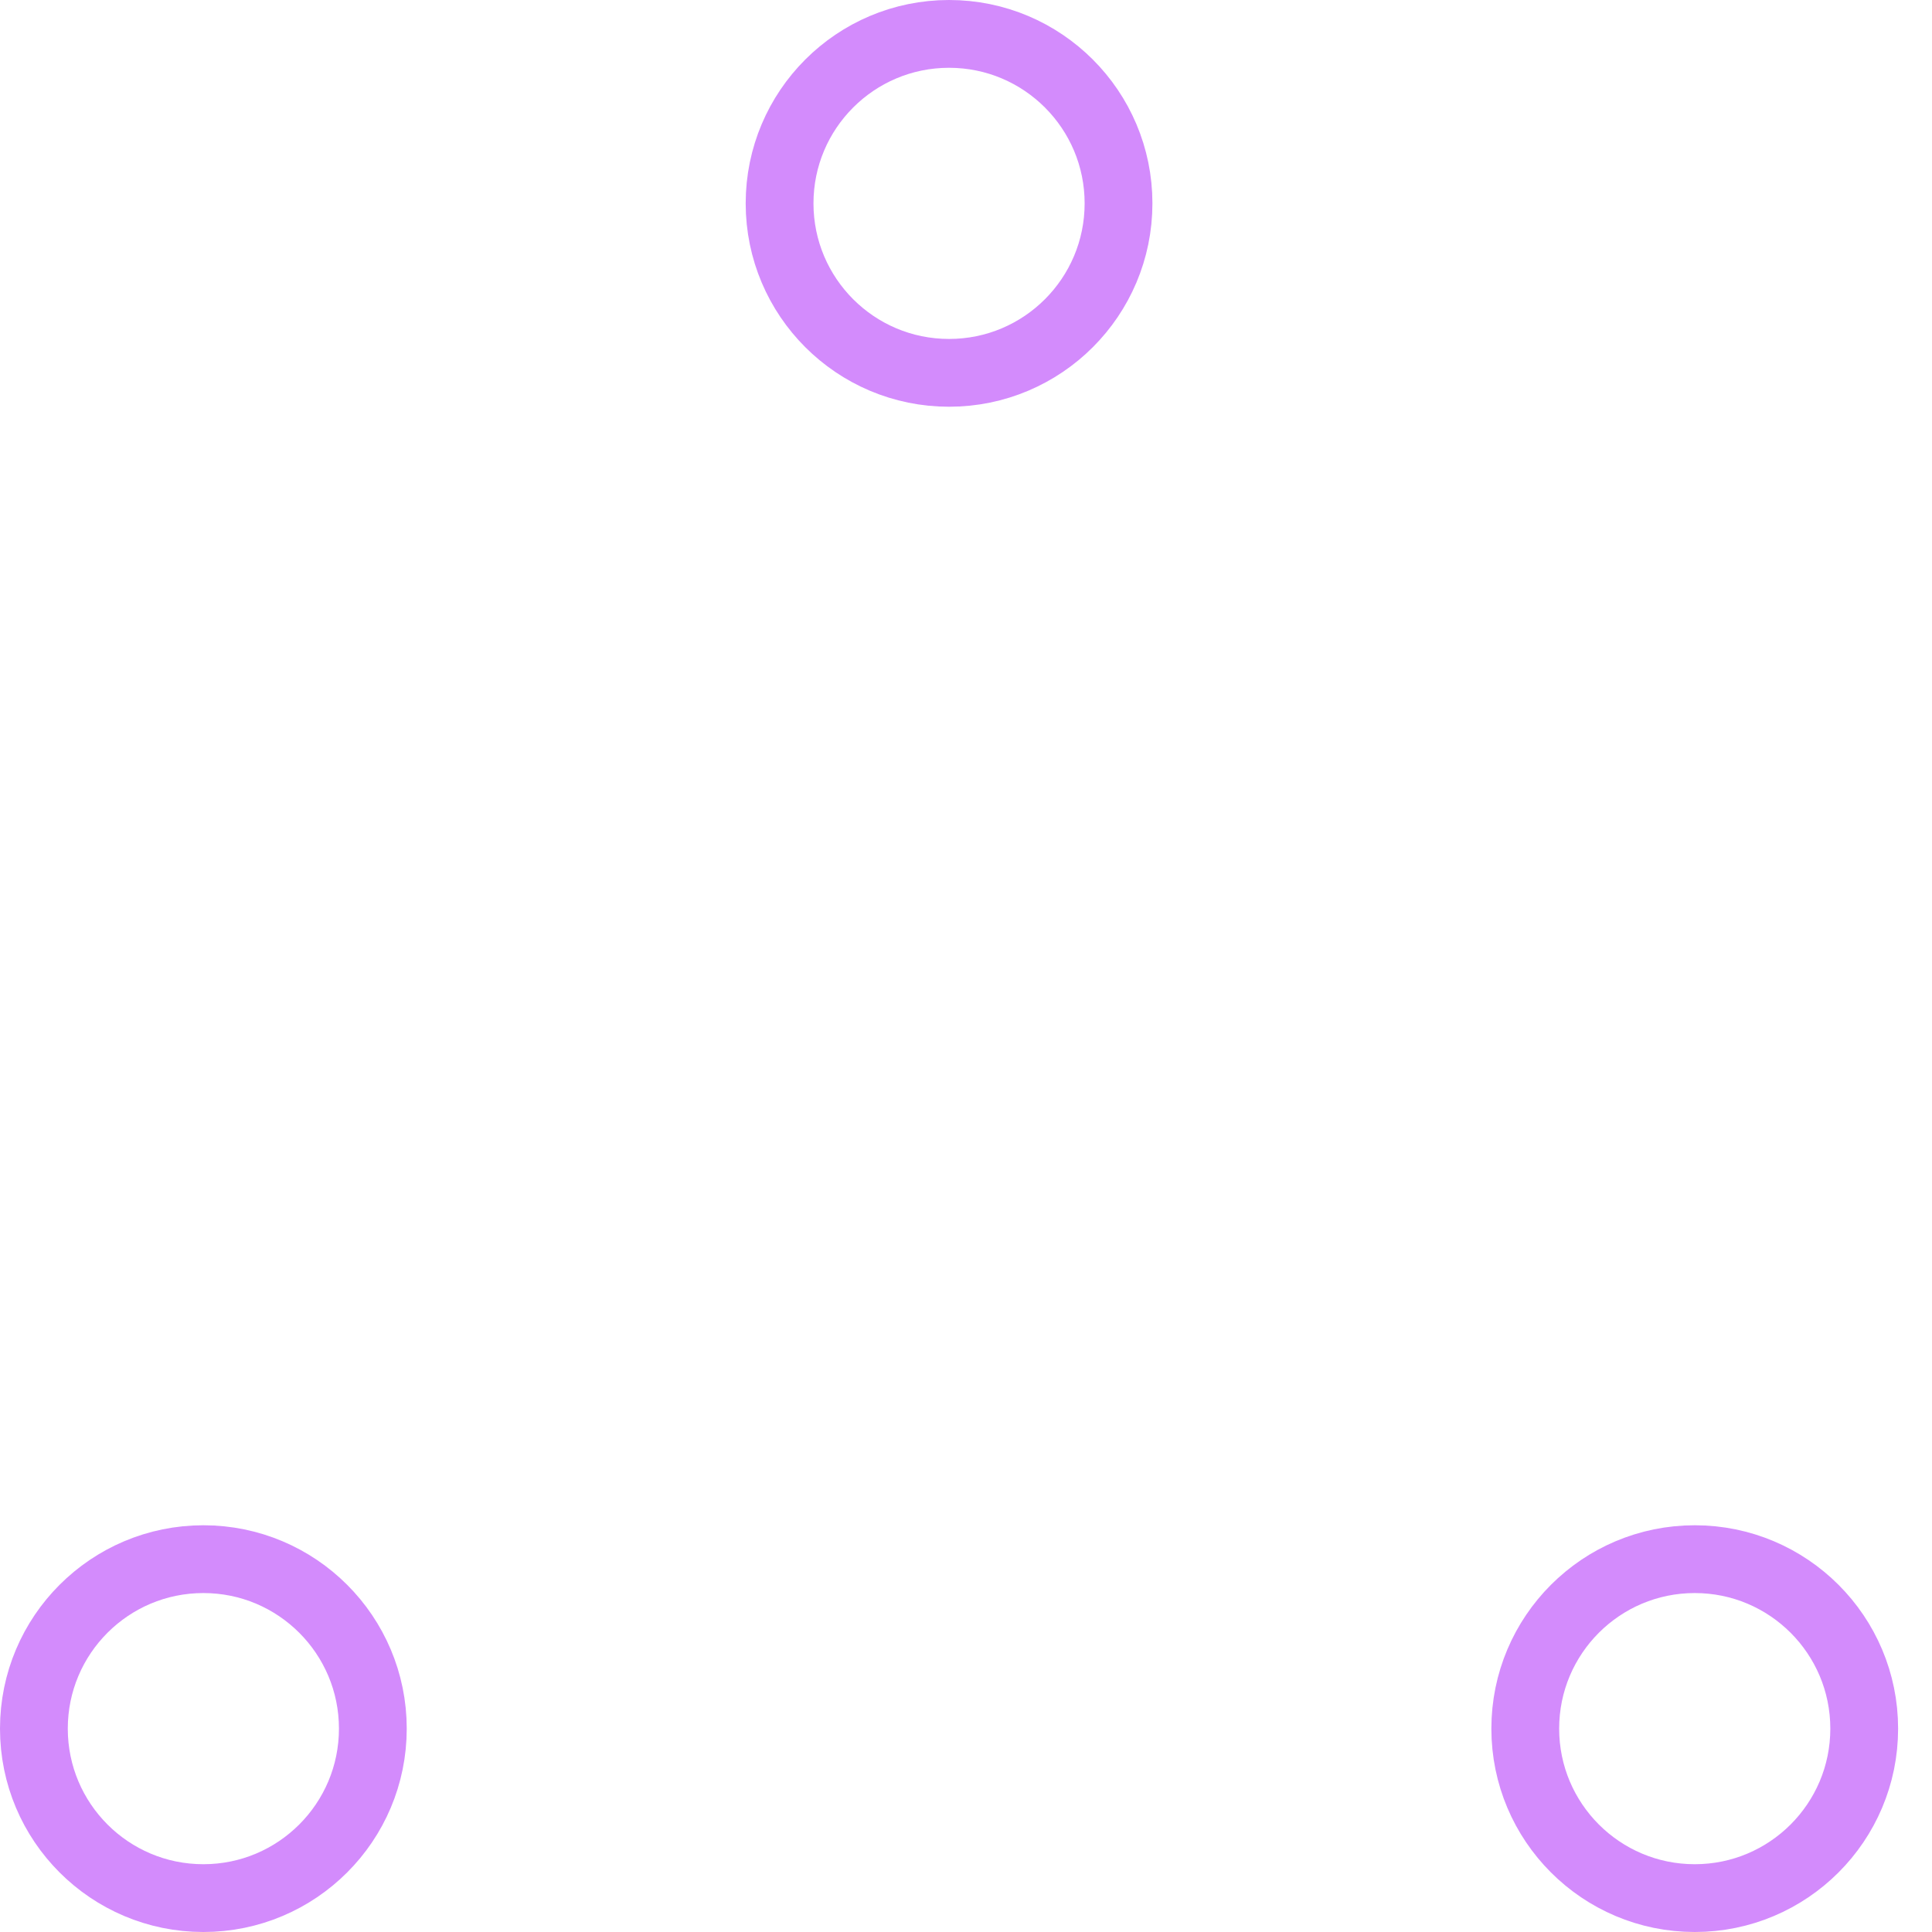
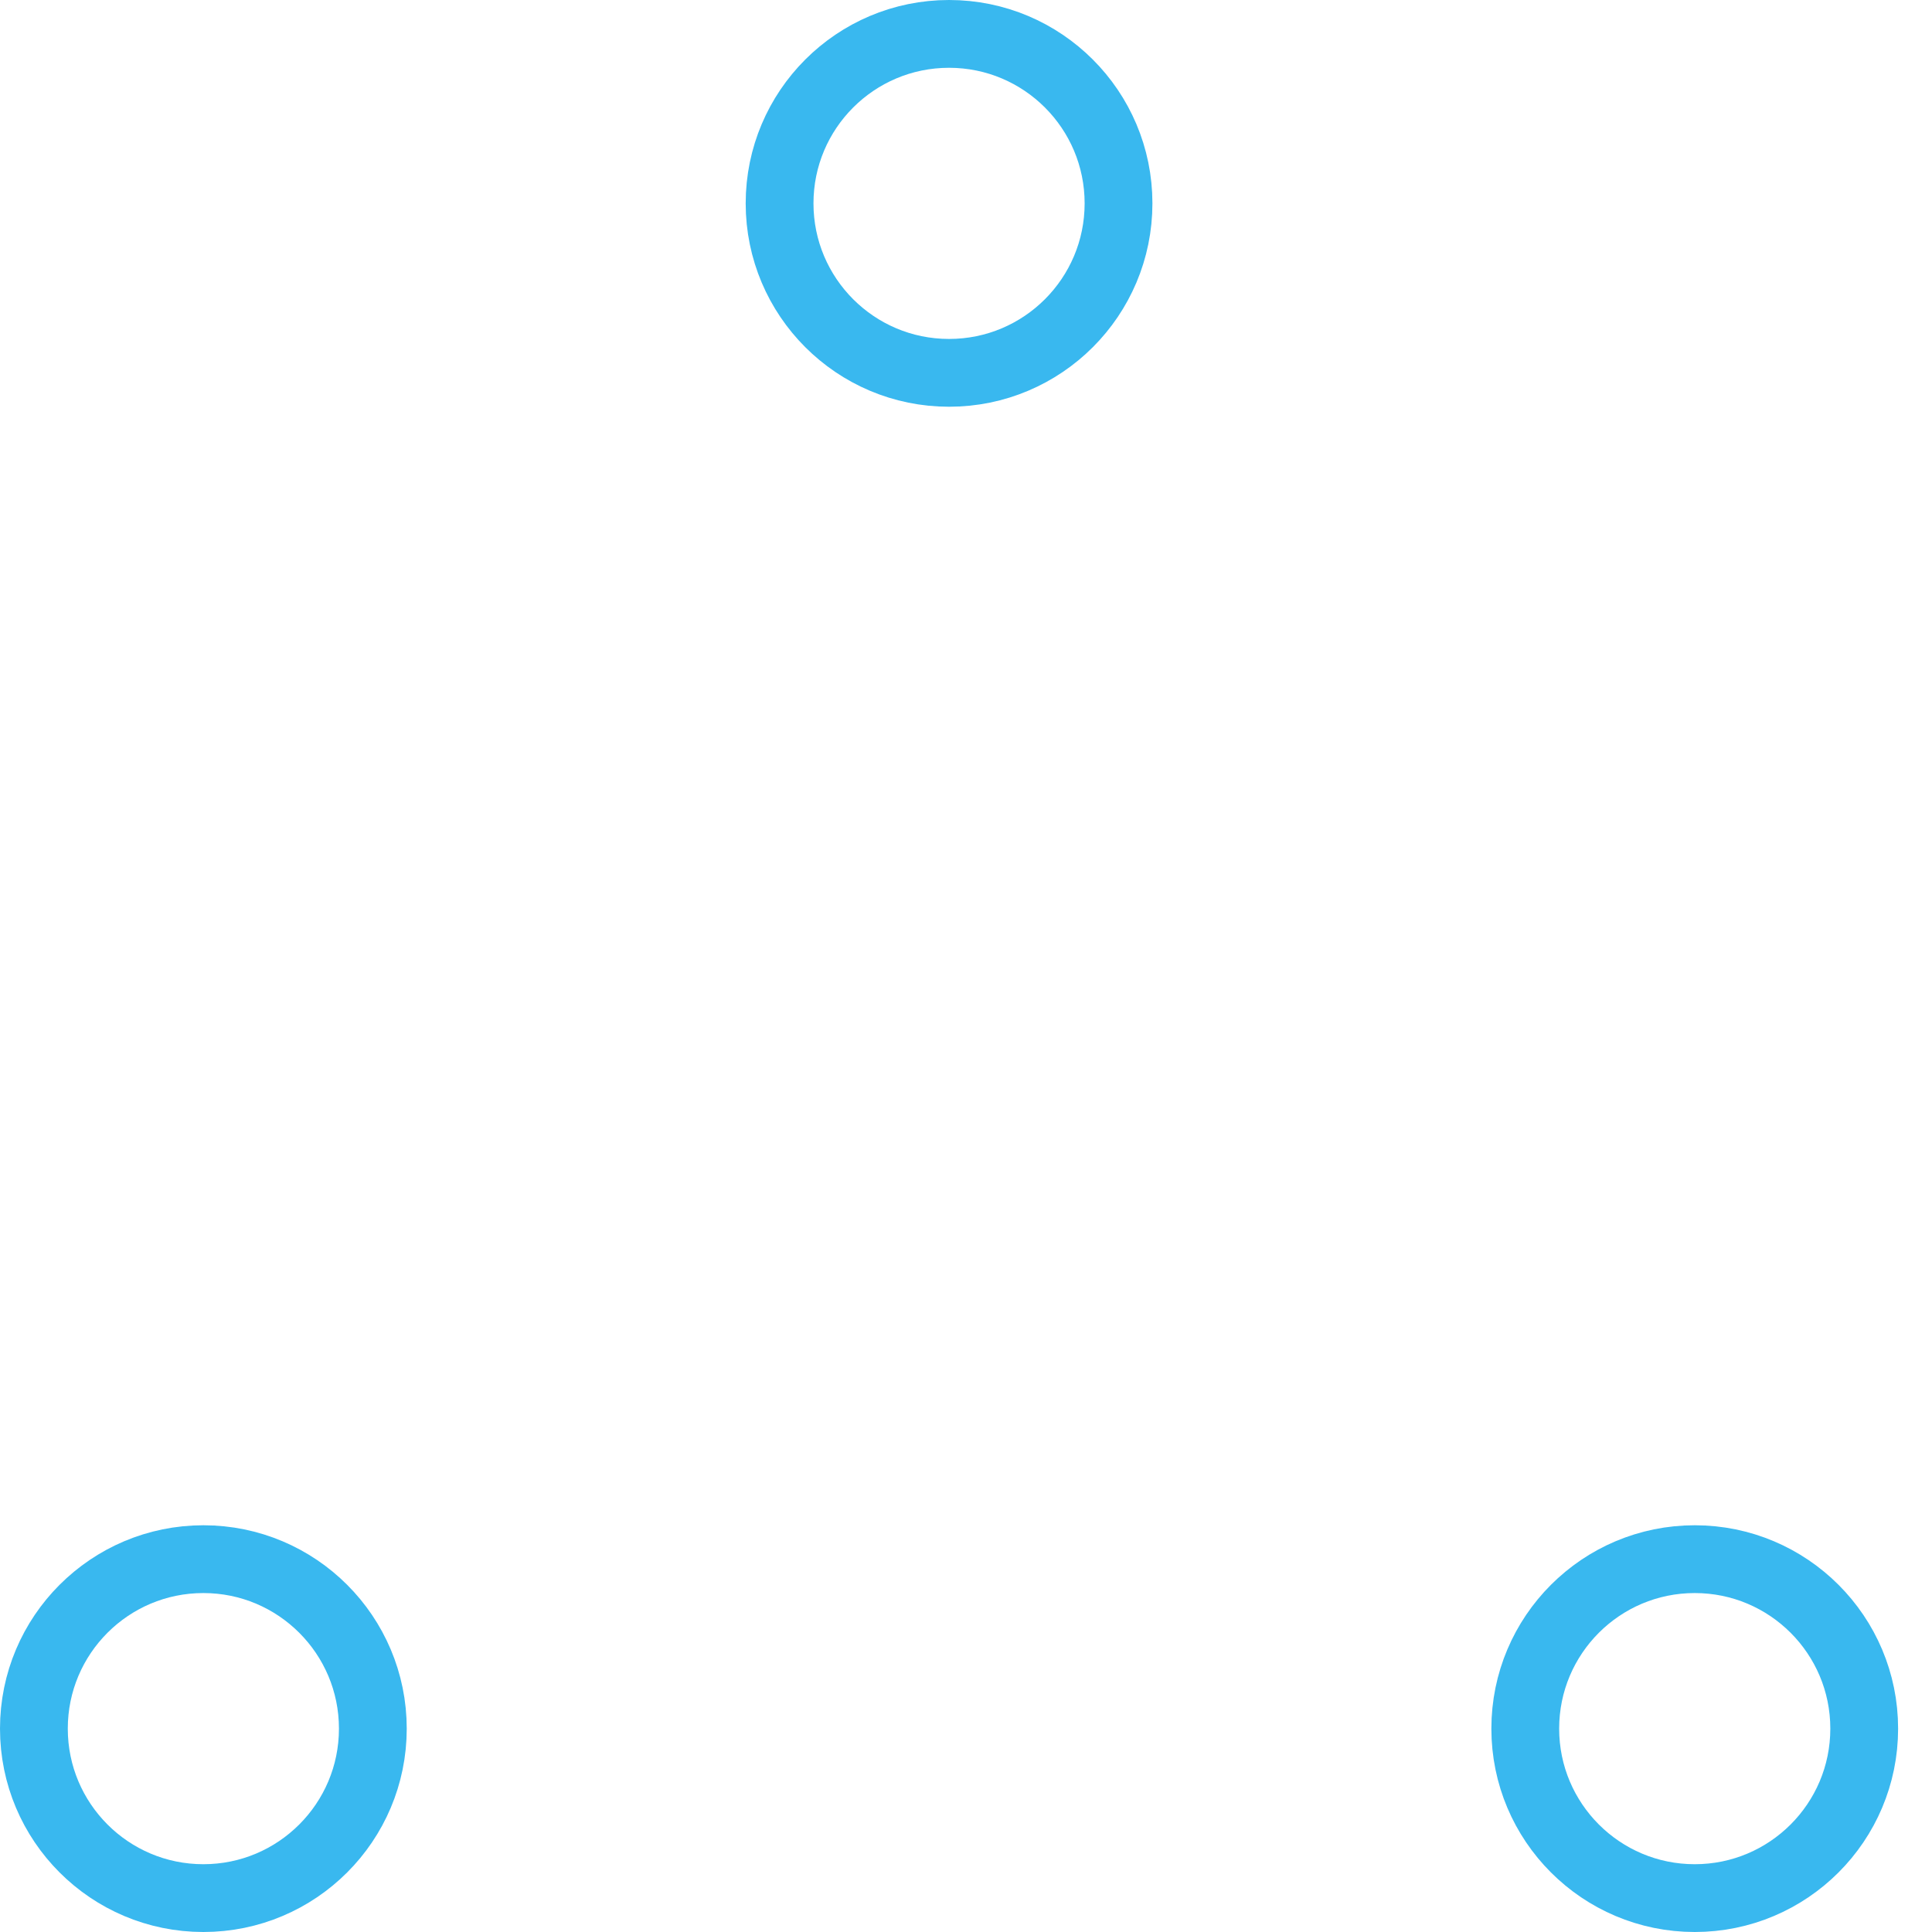
- <svg xmlns="http://www.w3.org/2000/svg" width="80" height="80" viewBox="0 0 57 57" stroke="#d38bfc">
+ <svg xmlns="http://www.w3.org/2000/svg" width="80" height="80" viewBox="0 0 57 57" stroke="#39B8EF">
  <g fill="none" fill-rule="evenodd">
    <g transform="translate(1 1)" stroke-width="2">
      <circle cx="5" cy="50" r="5">
        <animate attributeName="cy" begin="0s" dur="2.2s" values="50;5;50;50" calcMode="linear" repeatCount="indefinite" />
        <animate attributeName="cx" begin="0s" dur="2.2s" values="5;27;49;5" calcMode="linear" repeatCount="indefinite" />
      </circle>
      <circle cx="27" cy="5" r="5">
        <animate attributeName="cy" begin="0s" dur="2.2s" from="5" to="5" values="5;50;50;5" calcMode="linear" repeatCount="indefinite" />
        <animate attributeName="cx" begin="0s" dur="2.2s" from="27" to="27" values="27;49;5;27" calcMode="linear" repeatCount="indefinite" />
      </circle>
      <circle cx="49" cy="50" r="5">
        <animate attributeName="cy" begin="0s" dur="2.2s" values="50;50;5;50" calcMode="linear" repeatCount="indefinite" />
        <animate attributeName="cx" from="49" to="49" begin="0s" dur="2.2s" values="49;5;27;49" calcMode="linear" repeatCount="indefinite" />
      </circle>
    </g>
  </g>
</svg>
